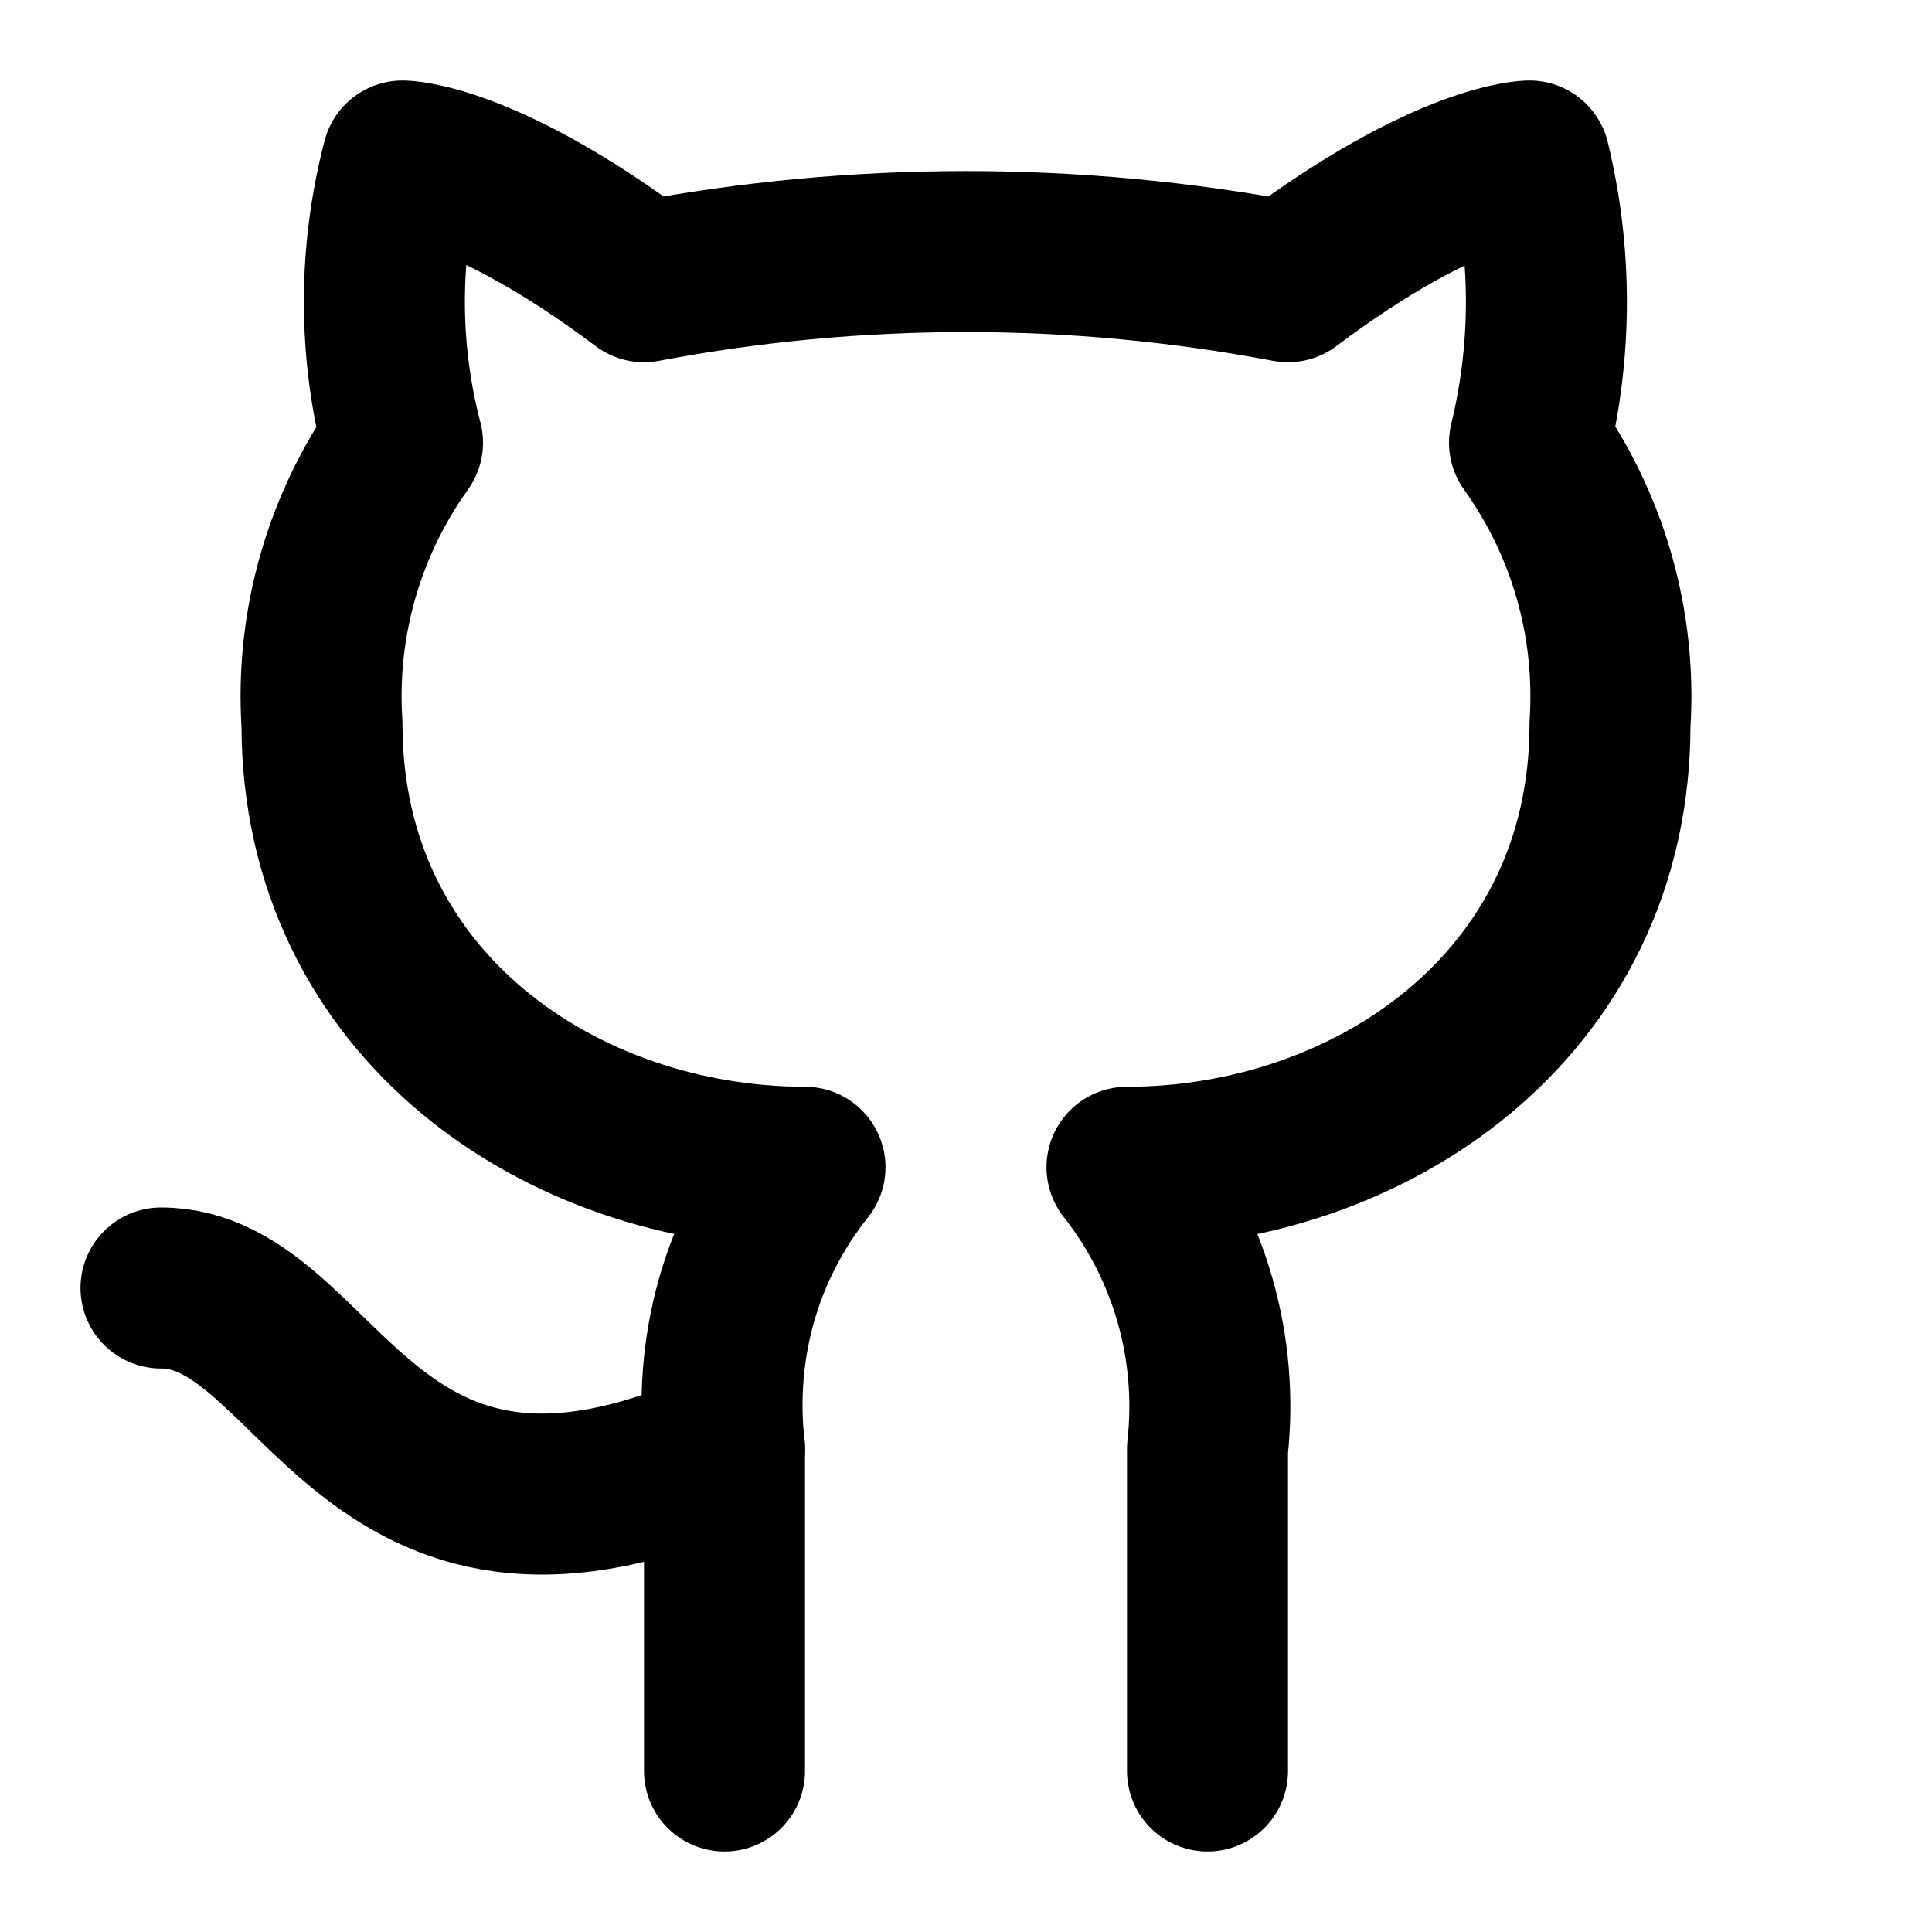
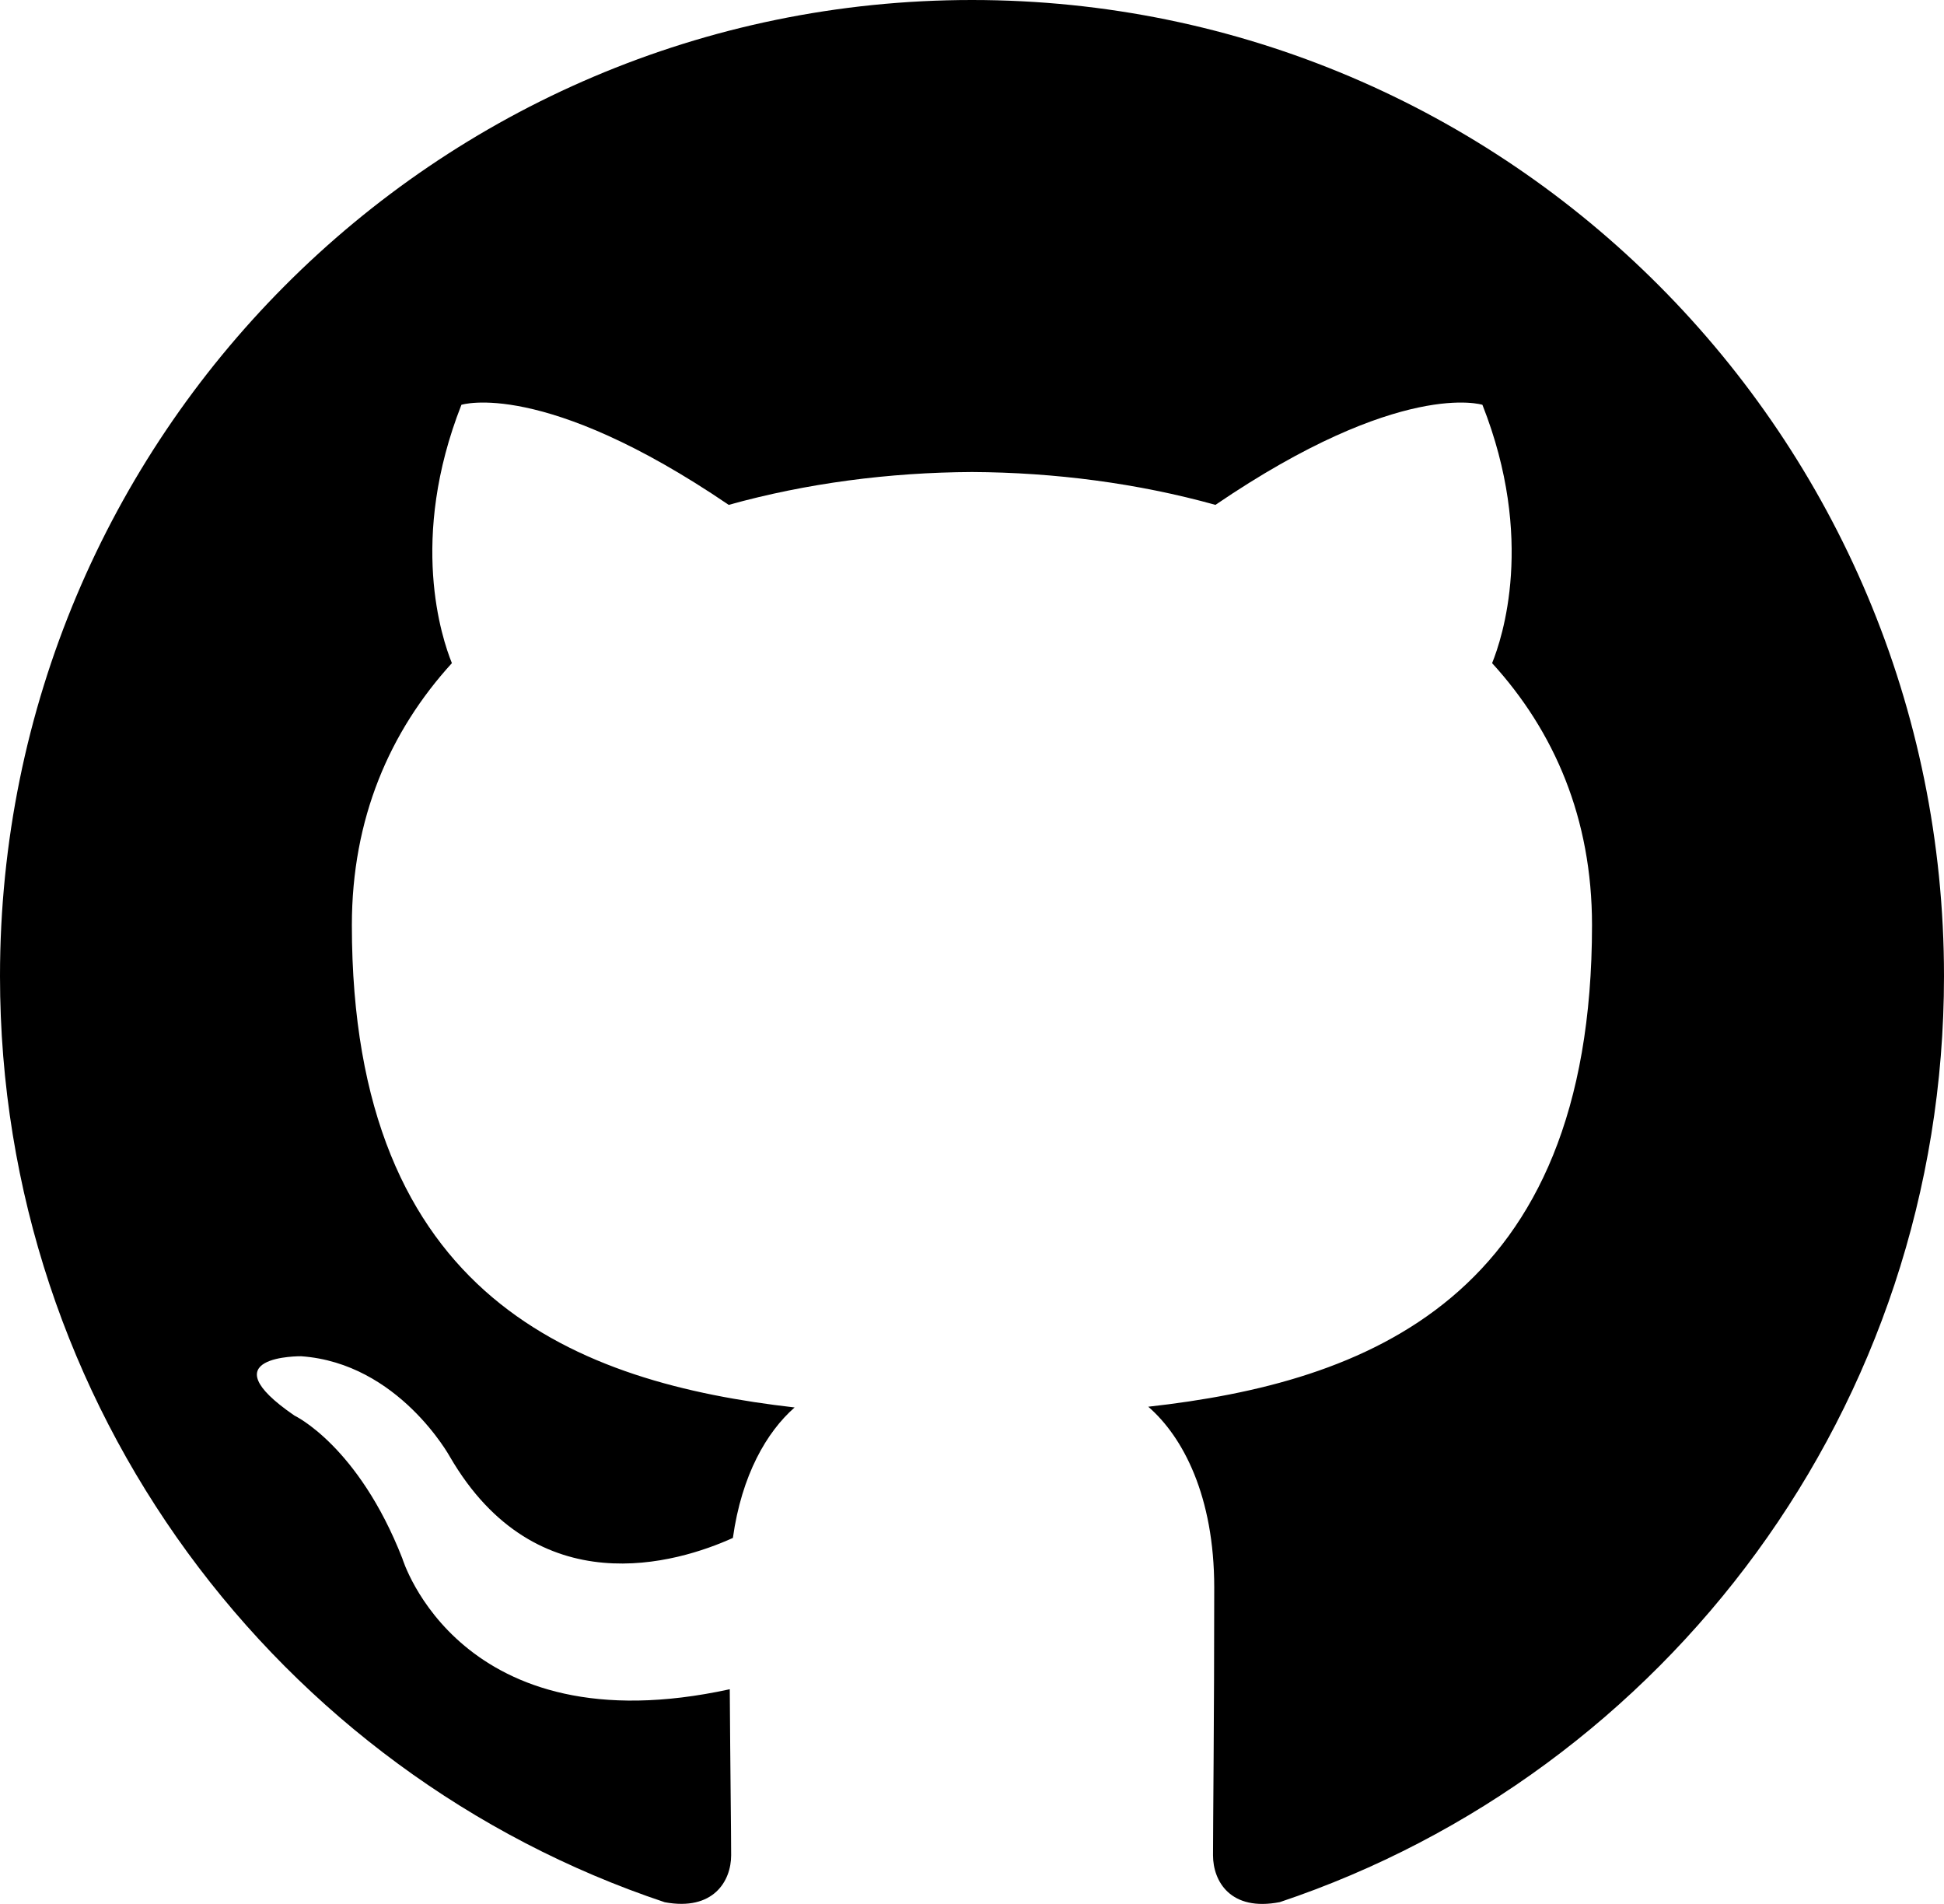
- <svg xmlns="http://www.w3.org/2000/svg" width="24" height="24" viewBox="0 0 24 24" fill="none" stroke="currentColor" stroke-width="2" stroke-linecap="round" stroke-linejoin="round" class="lucide lucide-github">
-   <path d="M15 22v-4a4.8 4.8 0 0 0-1-3.5c3 0 6-2 6-5.5.08-1.25-.27-2.48-1-3.5.28-1.15.28-2.35 0-3.5 0 0-1 0-3 1.5-2.64-.5-5.36-.5-8 0C6 2 5 2 5 2c-.3 1.15-.3 2.35 0 3.5A5.403 5.403 0 0 0 4 9c0 3.5 3 5.5 6 5.5-.39.49-.68 1.05-.85 1.65-.17.6-.22 1.23-.15 1.85v4" />
-   <path d="M9 18c-4.51 2-5-2-7-2" />
+ <svg xmlns="http://www.w3.org/2000/svg" width="48" height="47" viewBox="0 0 48 47" id="github">
+   <g id="Icons" fill="none" fill-rule="evenodd" stroke="none" stroke-width="1">
+     <g id="Black" fill="#000" transform="translate(-700 -560)">
+       <path id="Github" d="M723.999 560C710.745 560 700 570.787 700 584.097c0 10.644 6.876 19.675 16.414 22.861 1.2.222 1.639-.522 1.639-1.16 0-.573-.021-2.088-.034-4.098-6.676 1.456-8.085-3.23-8.085-3.23-1.09-2.784-2.663-3.525-2.663-3.525-2.18-1.495.165-1.465.165-1.465 2.407.17 3.674 2.483 3.674 2.483 2.143 3.683 5.618 2.62 6.986 2.002.217-1.557.838-2.619 1.524-3.221-5.33-.609-10.932-2.675-10.932-11.908 0-2.63.934-4.781 2.47-6.466-.247-.61-1.07-3.059.235-6.377 0 0 2.015-.647 6.6 2.47 1.915-.534 3.967-.801 6.008-.811 2.039.01 4.092.277 6.01.811 4.58-3.117 6.592-2.47 6.592-2.47 1.31 3.318.486 5.767.239 6.377 1.538 1.685 2.467 3.835 2.467 6.466 0 9.256-5.611 11.293-10.957 11.89.86.744 1.629 2.213 1.629 4.462 0 3.22-.03 5.819-.03 6.61 0 .644.432 1.394 1.65 1.157C741.13 603.763 748 594.738 748 584.097c0-13.31-10.746-24.097-24.001-24.097" />
+     </g>
+   </g>
</svg>
